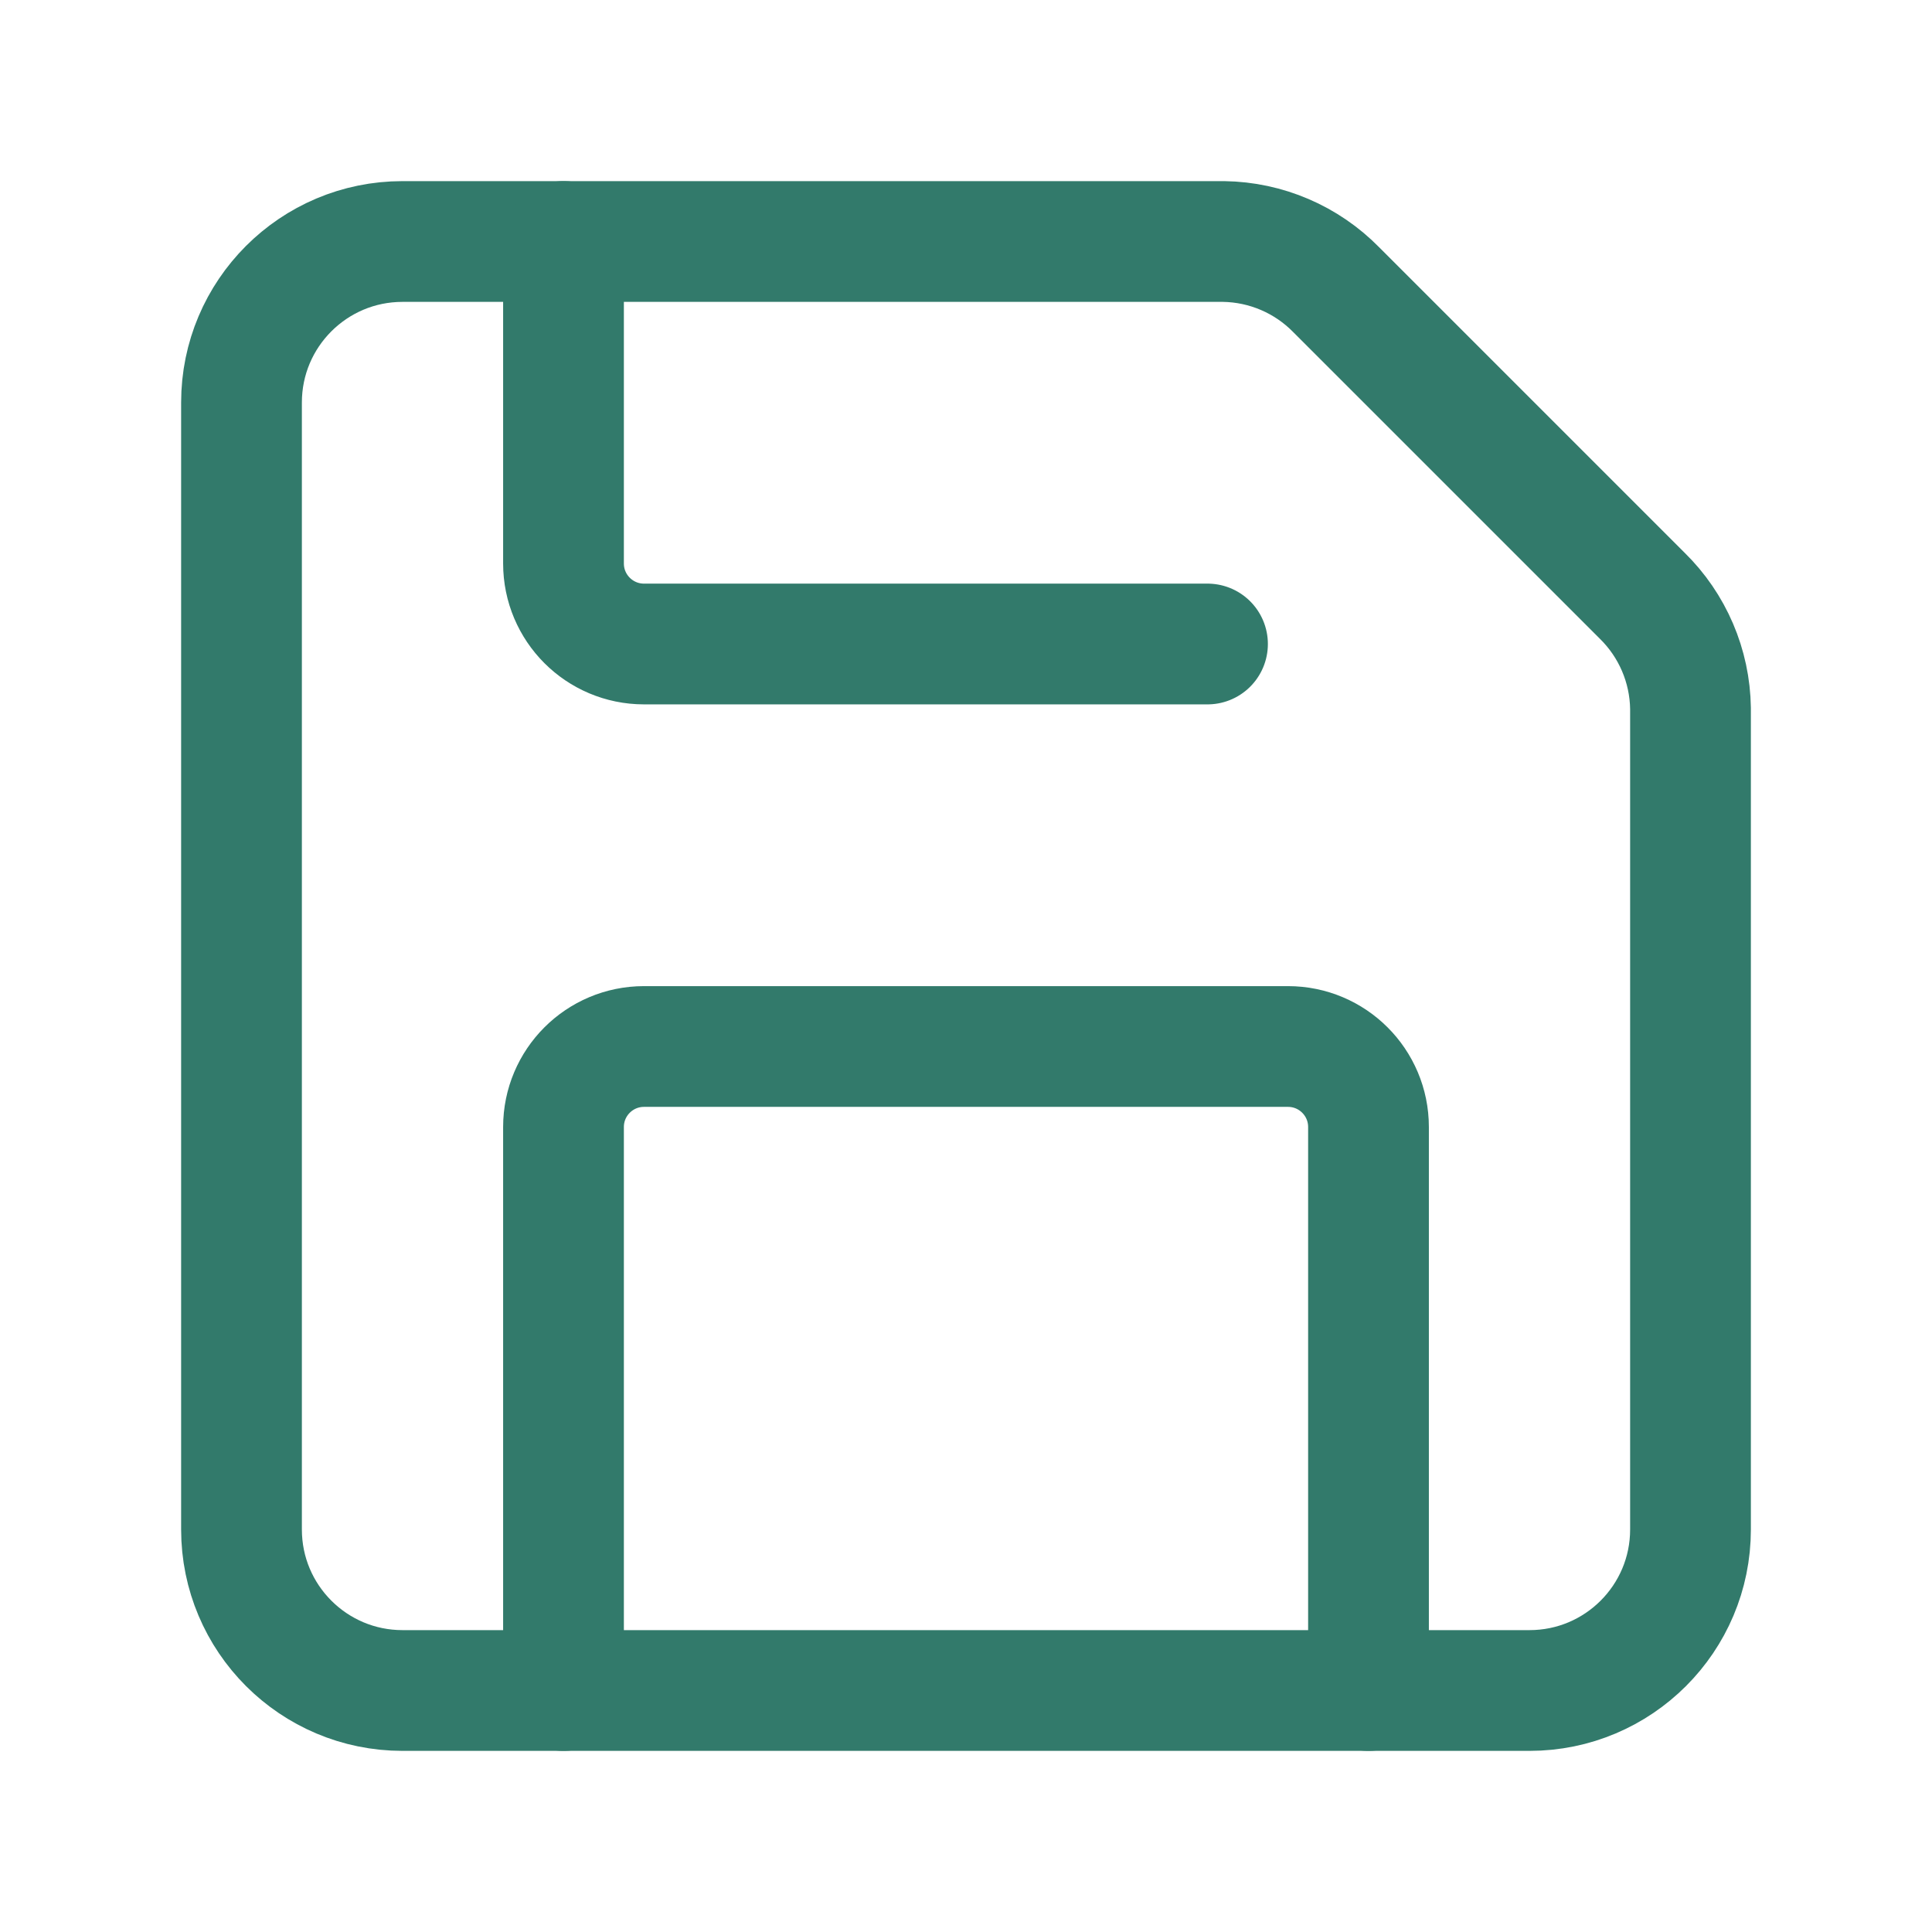
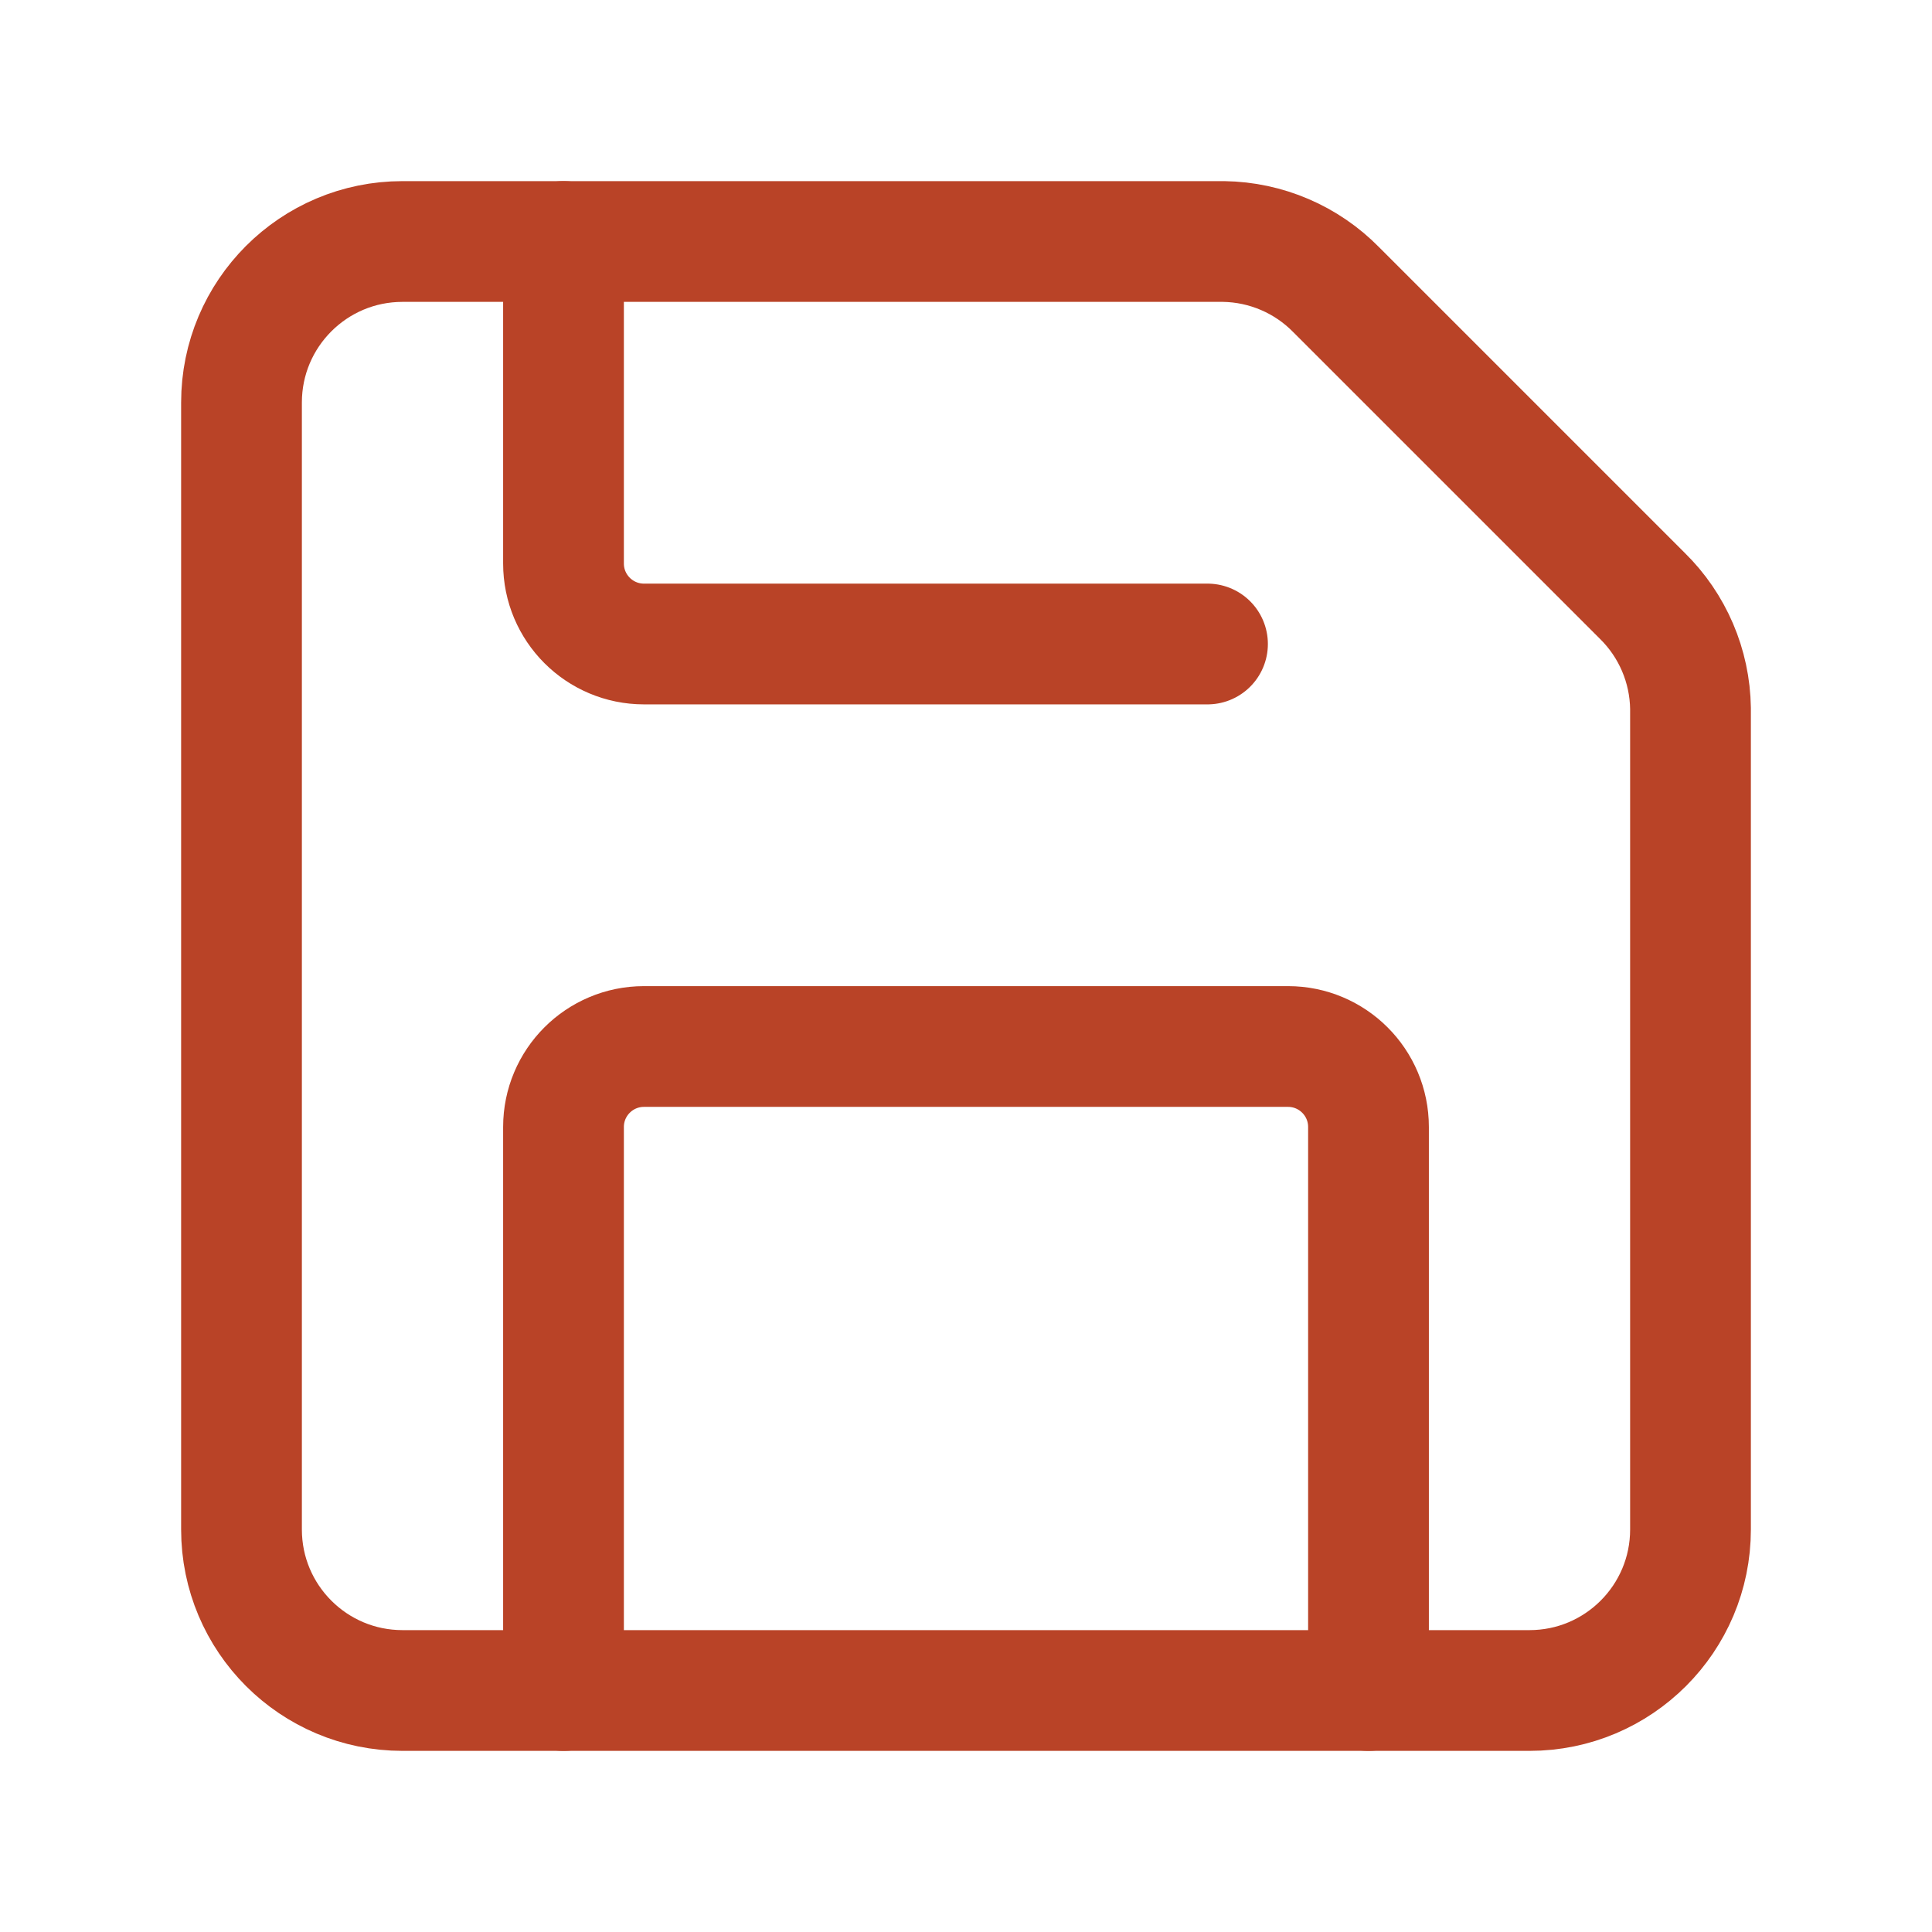
- <svg xmlns="http://www.w3.org/2000/svg" viewBox="0 0 24 24" fill="none" stroke="#327A6B" stroke-width="1.5" stroke-linecap="round" stroke-linejoin="round">
+ <svg xmlns="http://www.w3.org/2000/svg" viewBox="0 0 24 24" fill="none" stroke="#B94327" stroke-width="1.5" stroke-linecap="round" stroke-linejoin="round">
  <path d="M15.2 3a2 2 0 0 1 1.4.6l3.8 3.8a2 2 0 0 1 .6 1.4V19a2 2 0 0 1-2 2H5a2 2 0 0 1-2-2V5a2 2 0 0 1 2-2z" />
  <path d="M17 21v-7a1 1 0 0 0-1-1H8a1 1 0 0 0-1 1v7" />
  <path d="M7 3v4a1 1 0 0 0 1 1h7" />
</svg>
